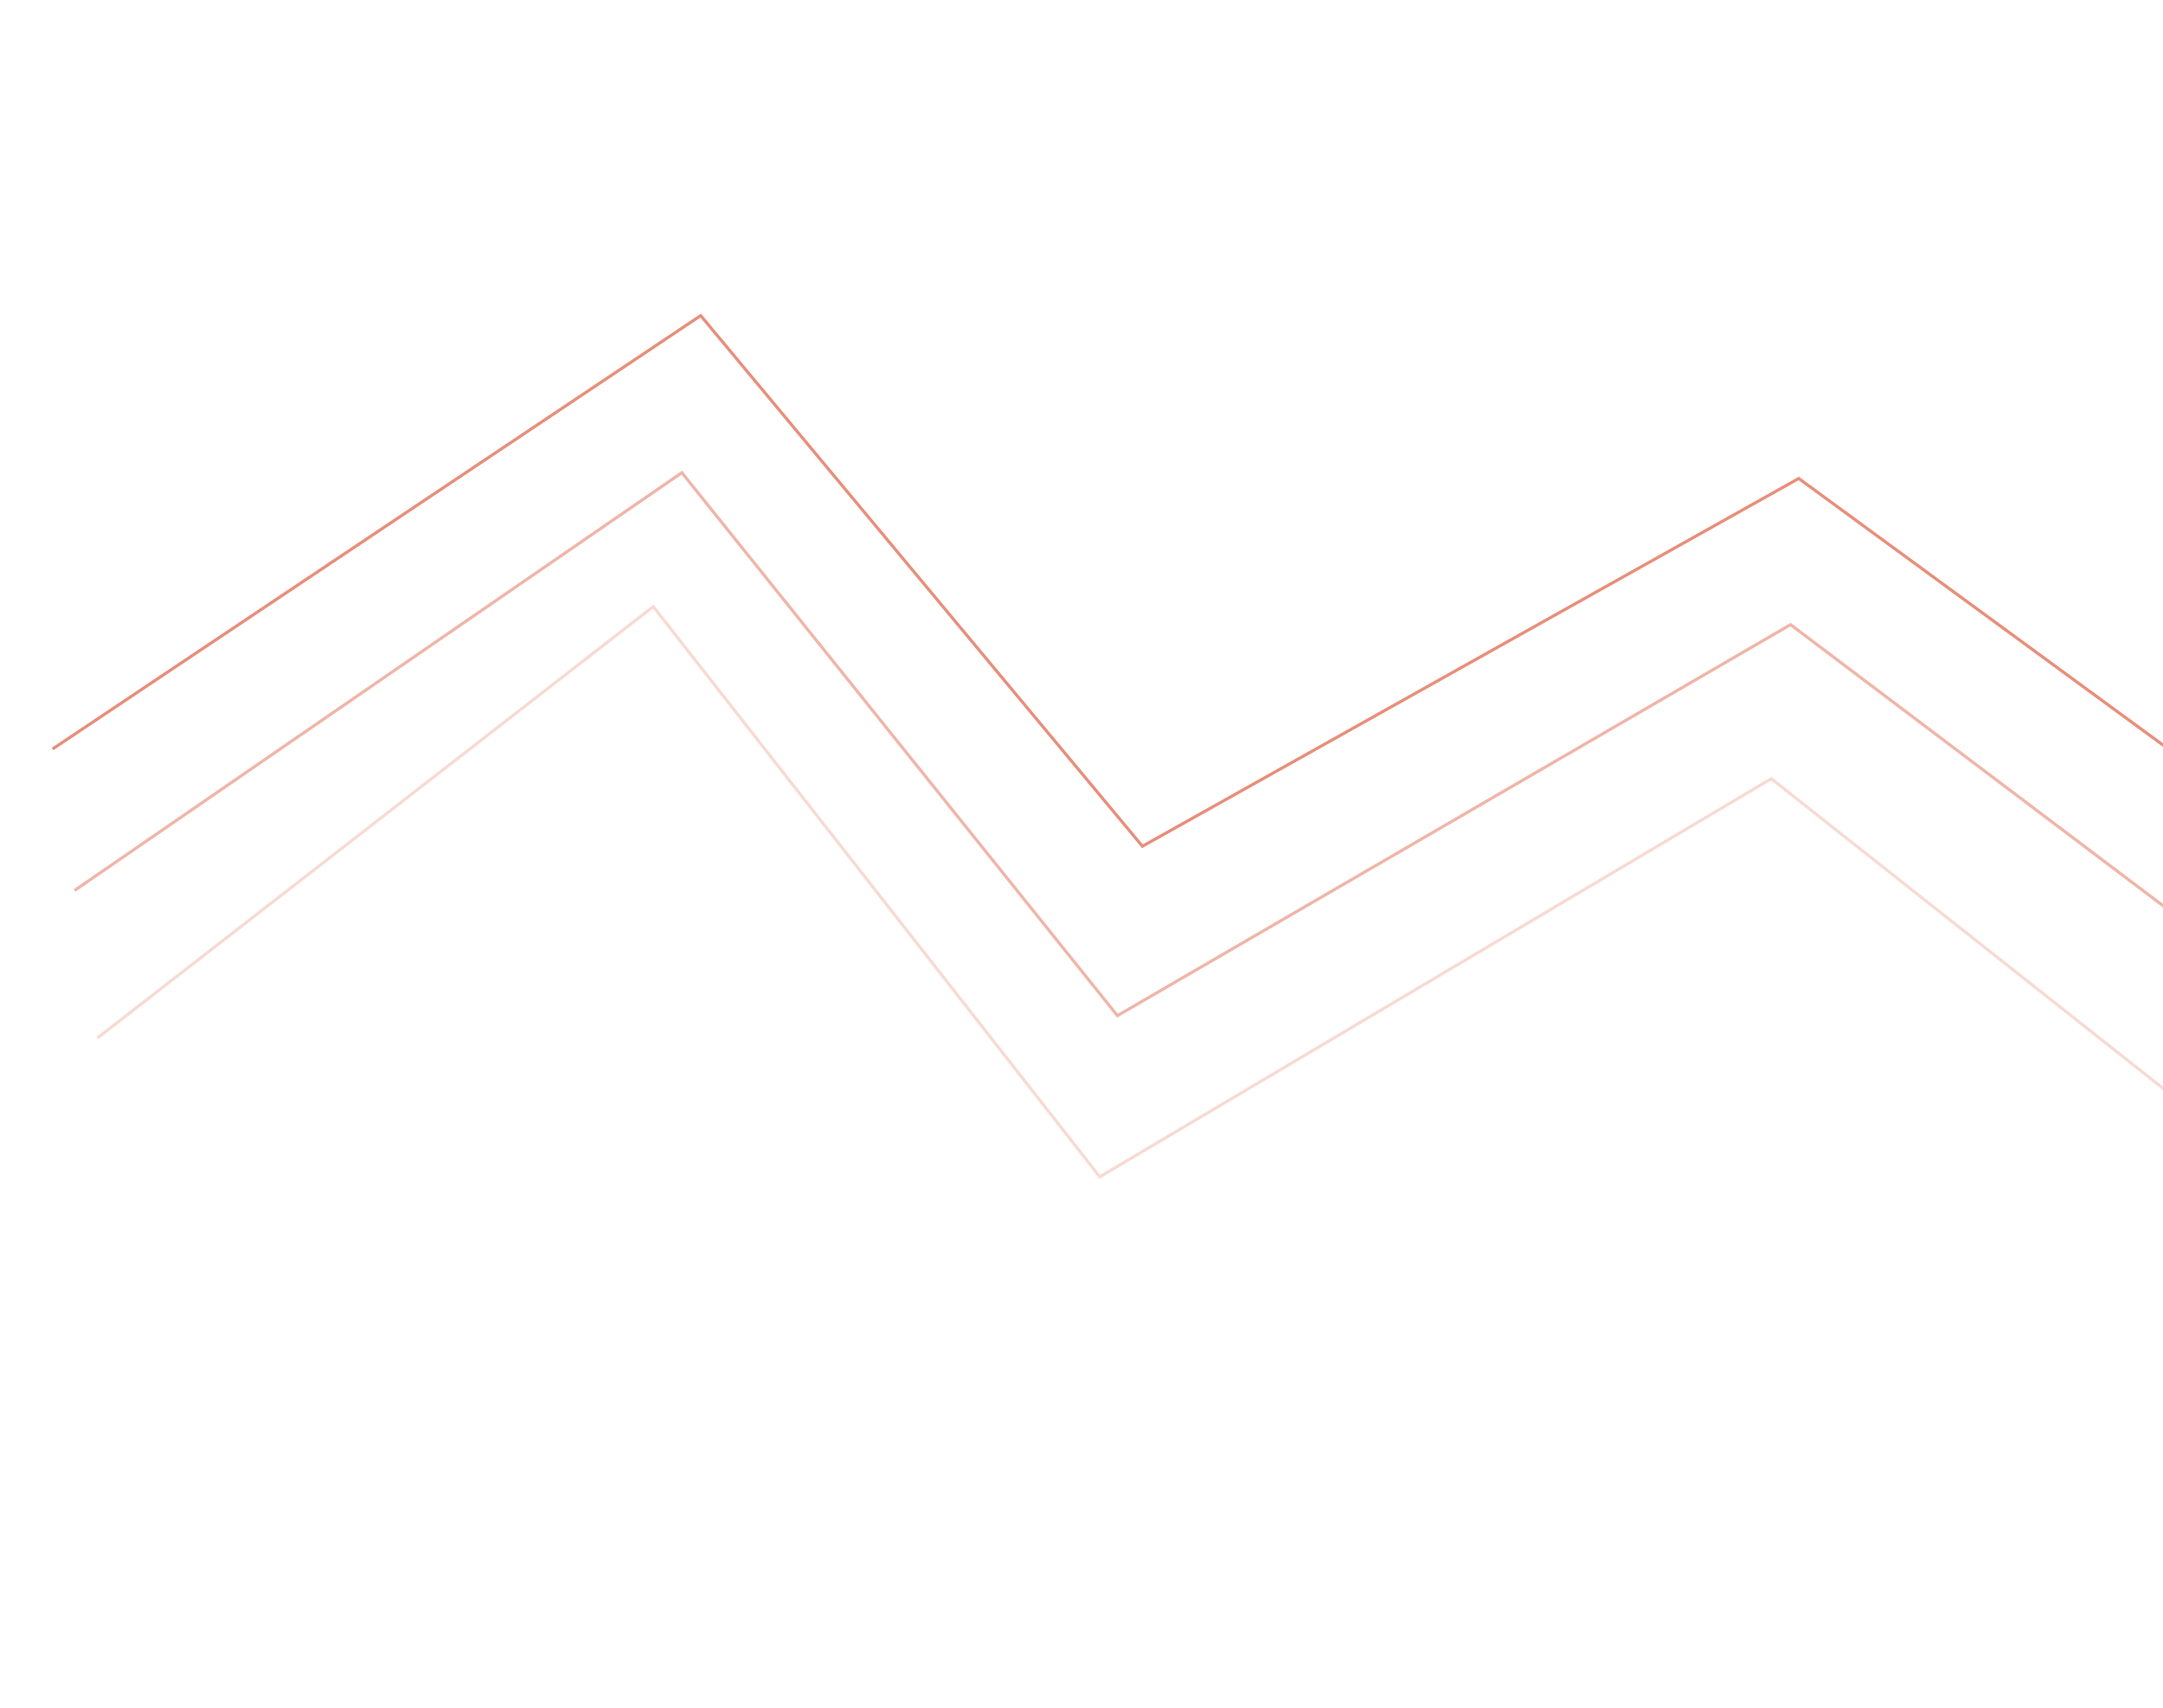
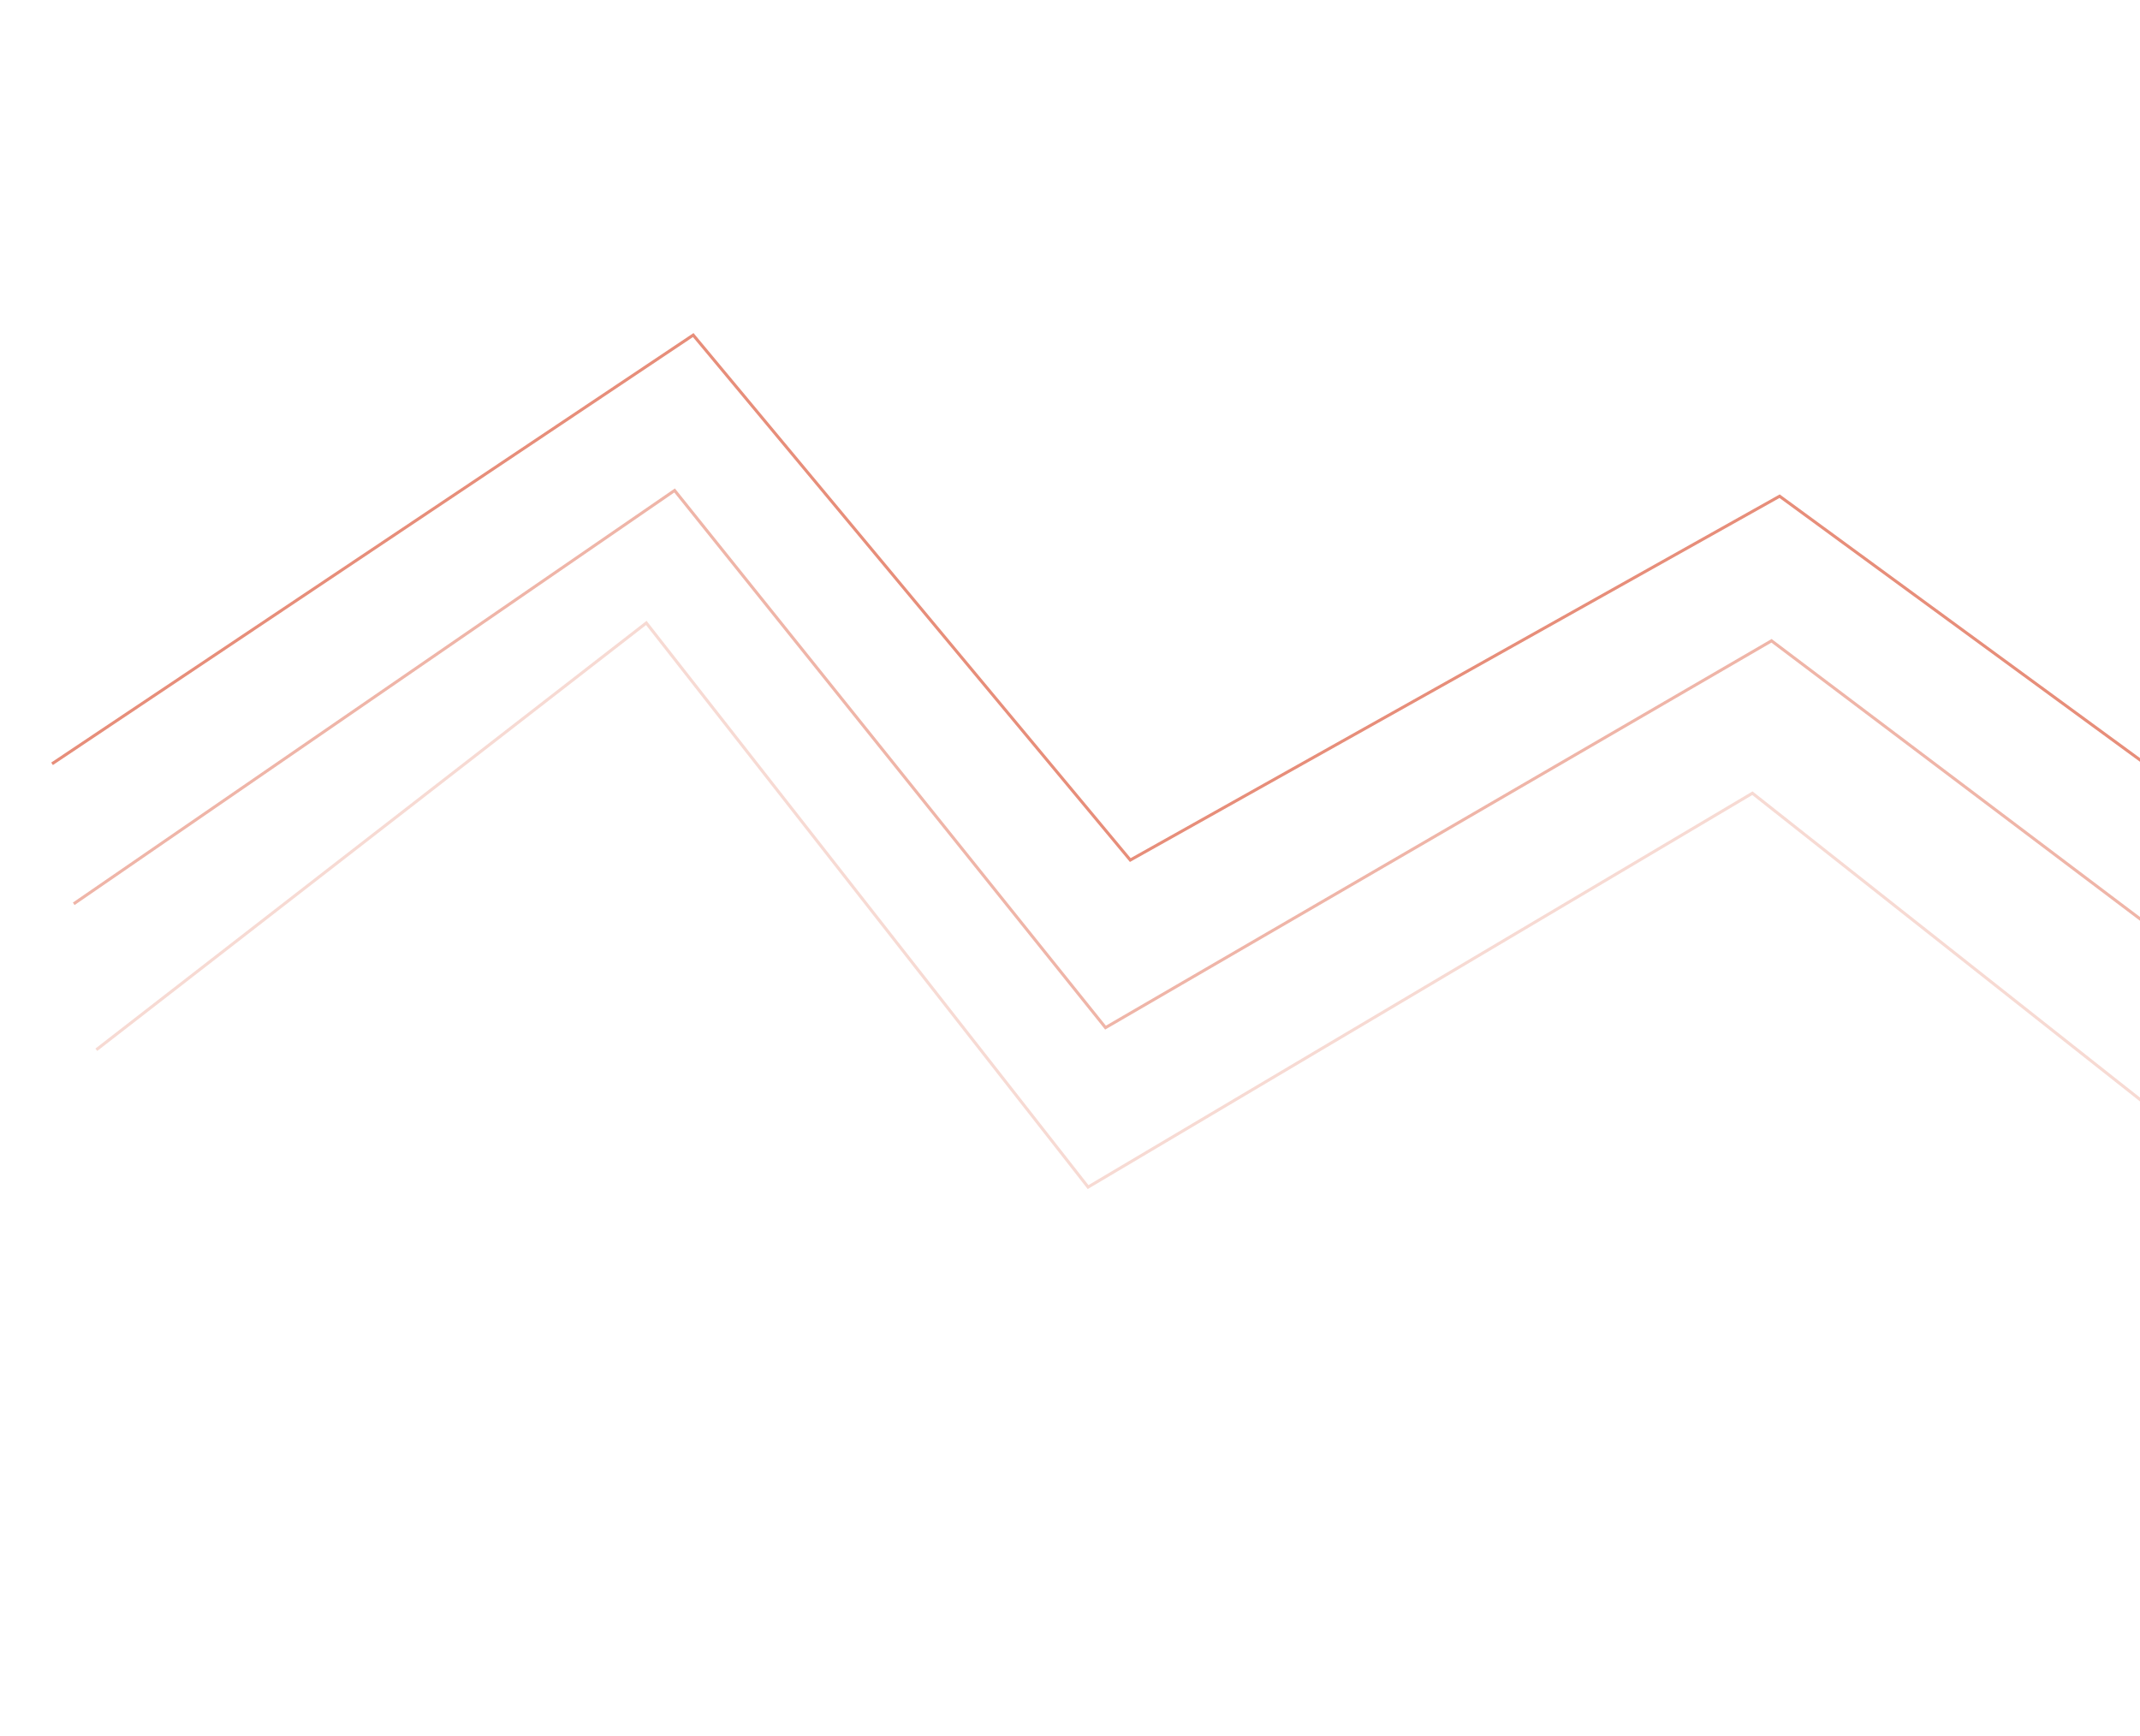
- <svg xmlns="http://www.w3.org/2000/svg" width="760" height="600" viewBox="0 0 710 510" fill="none">
+ <svg xmlns="http://www.w3.org/2000/svg" width="740" height="600" viewBox="0 0 710 510" fill="none">
  <path d="M17.266 220.57L229.999 78.329L375 252.5L590.43 131.785L768.472 262.066" stroke="#D84727" stroke-opacity="0.61" />
  <path d="M24.46 267.016L223.818 129.883L366.784 308.098L587.742 179.762L780.245 325.006" stroke="#D84727" stroke-opacity="0.4" />
  <path d="M31.961 315.439L214.436 173.837L361 361L581.408 230.327L791.266 396.157" stroke="#D84727" stroke-opacity="0.2" />
</svg>
